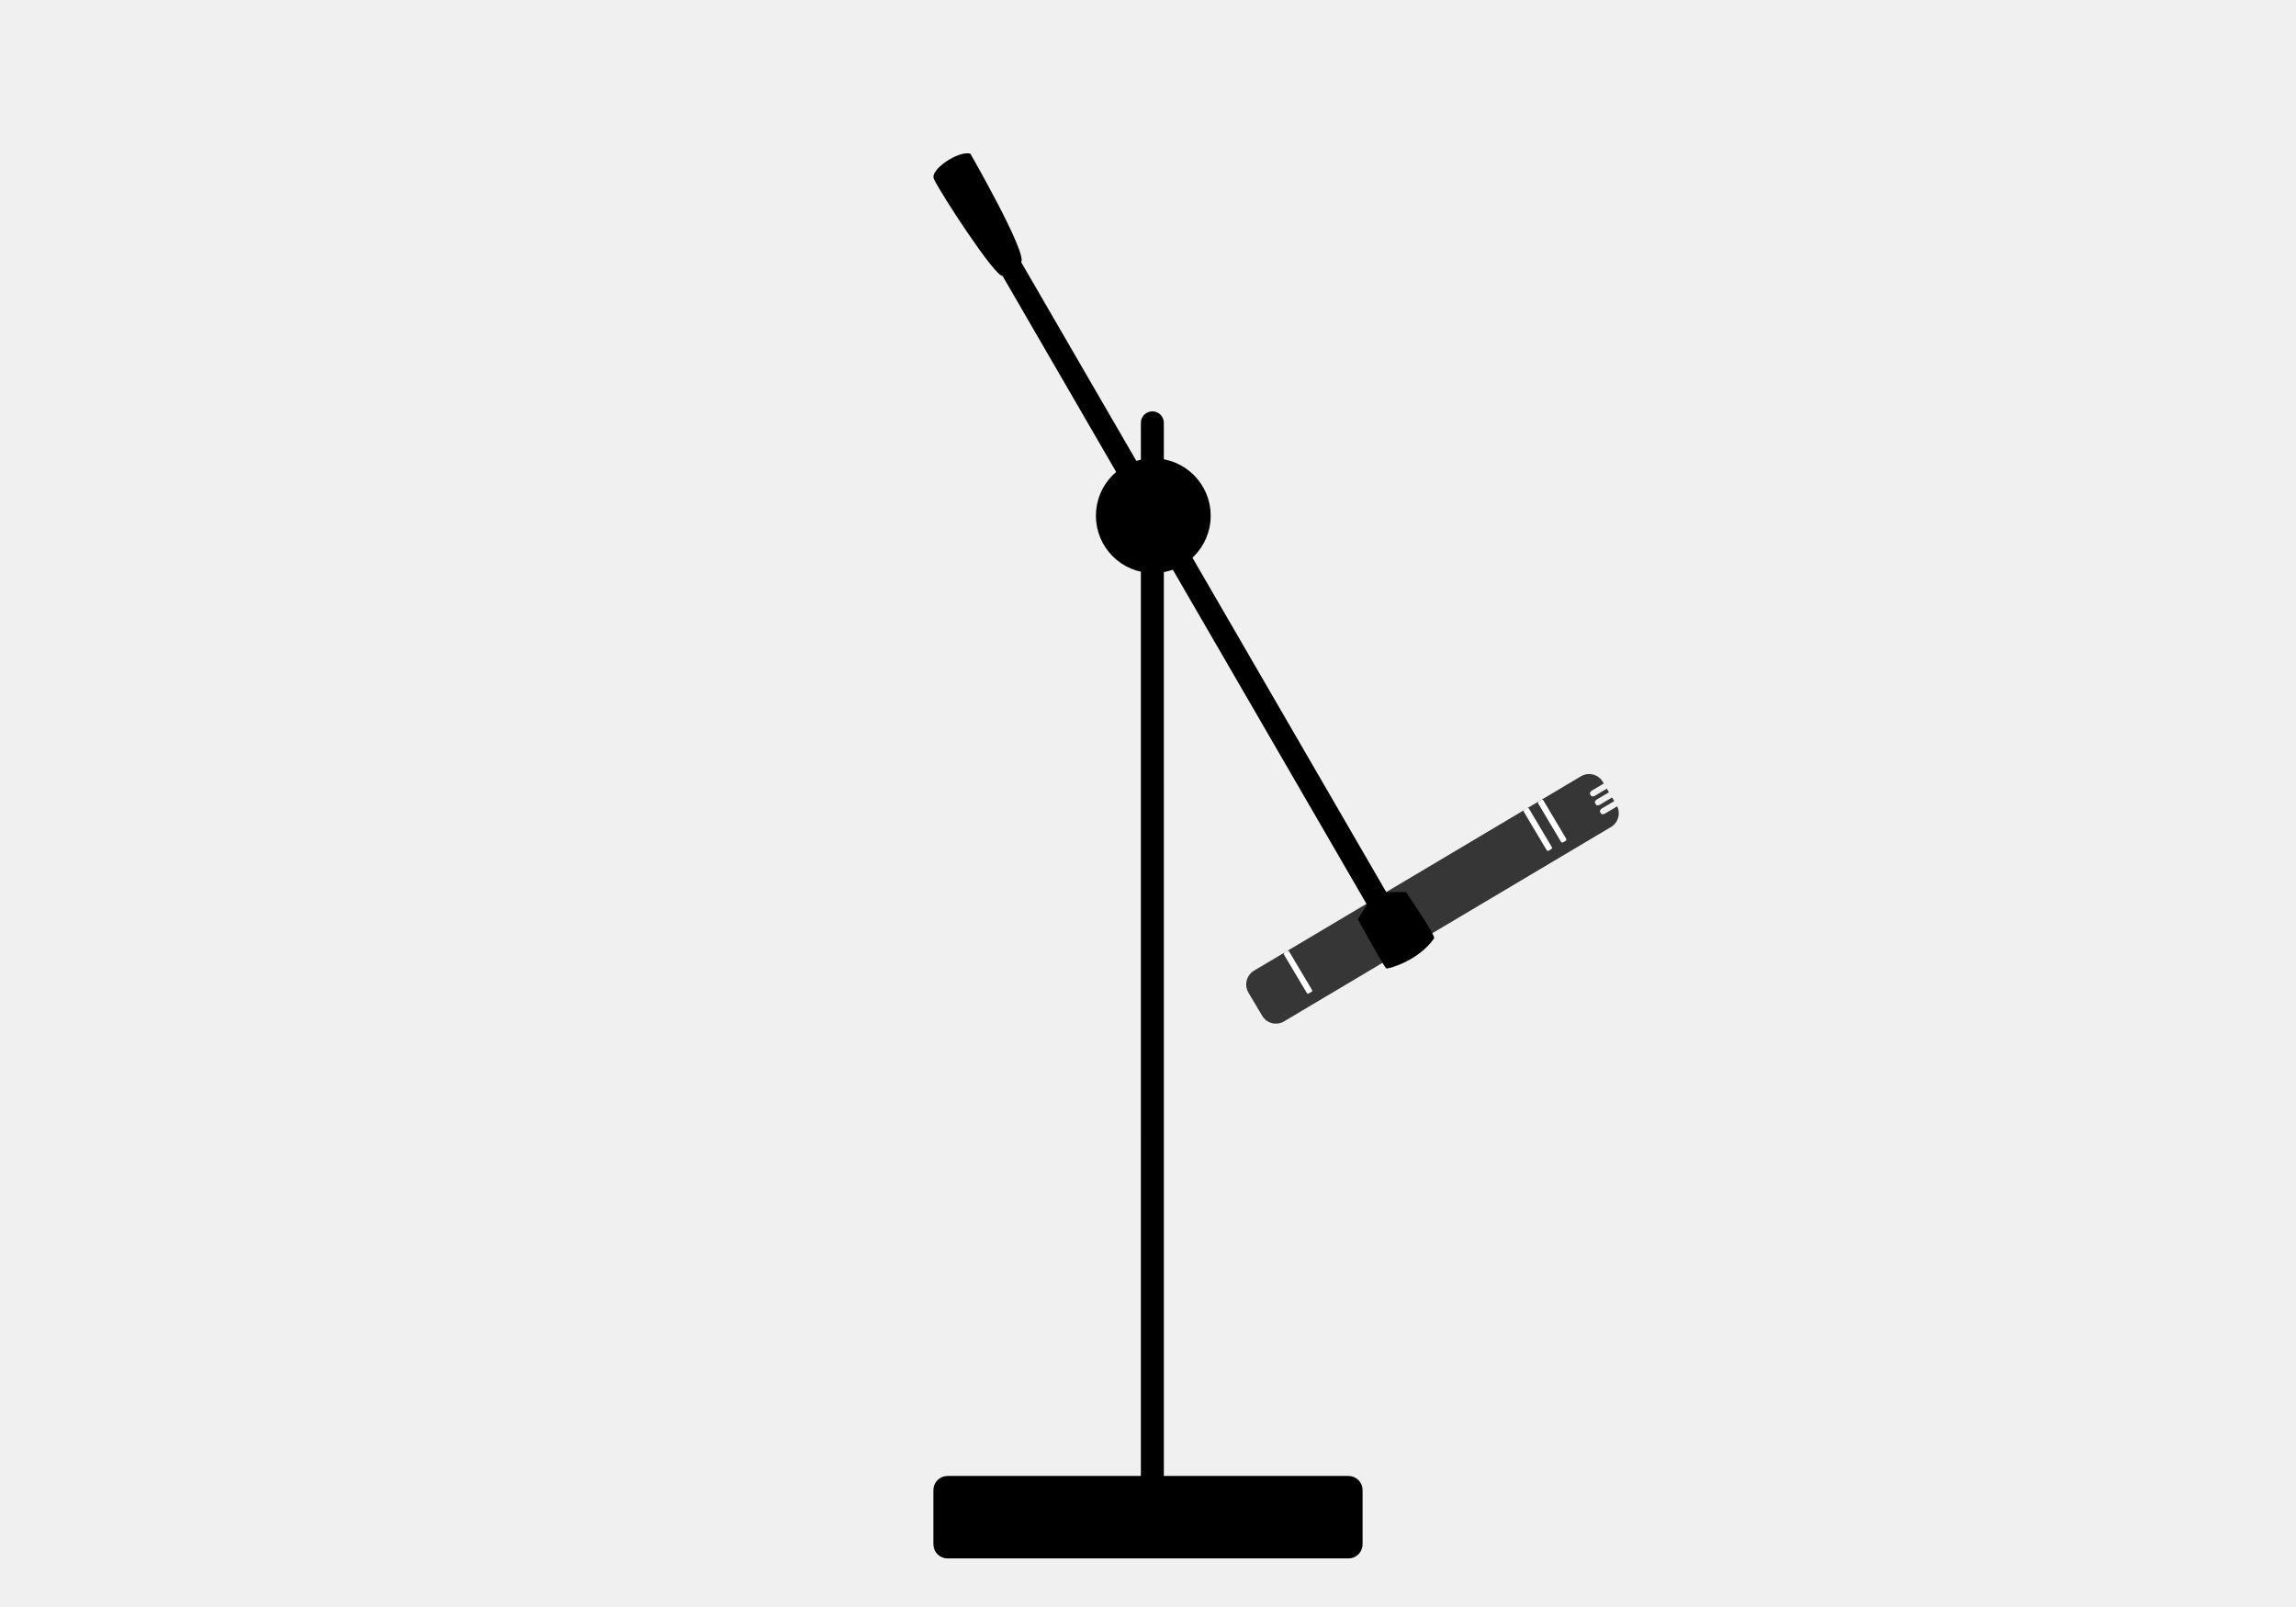
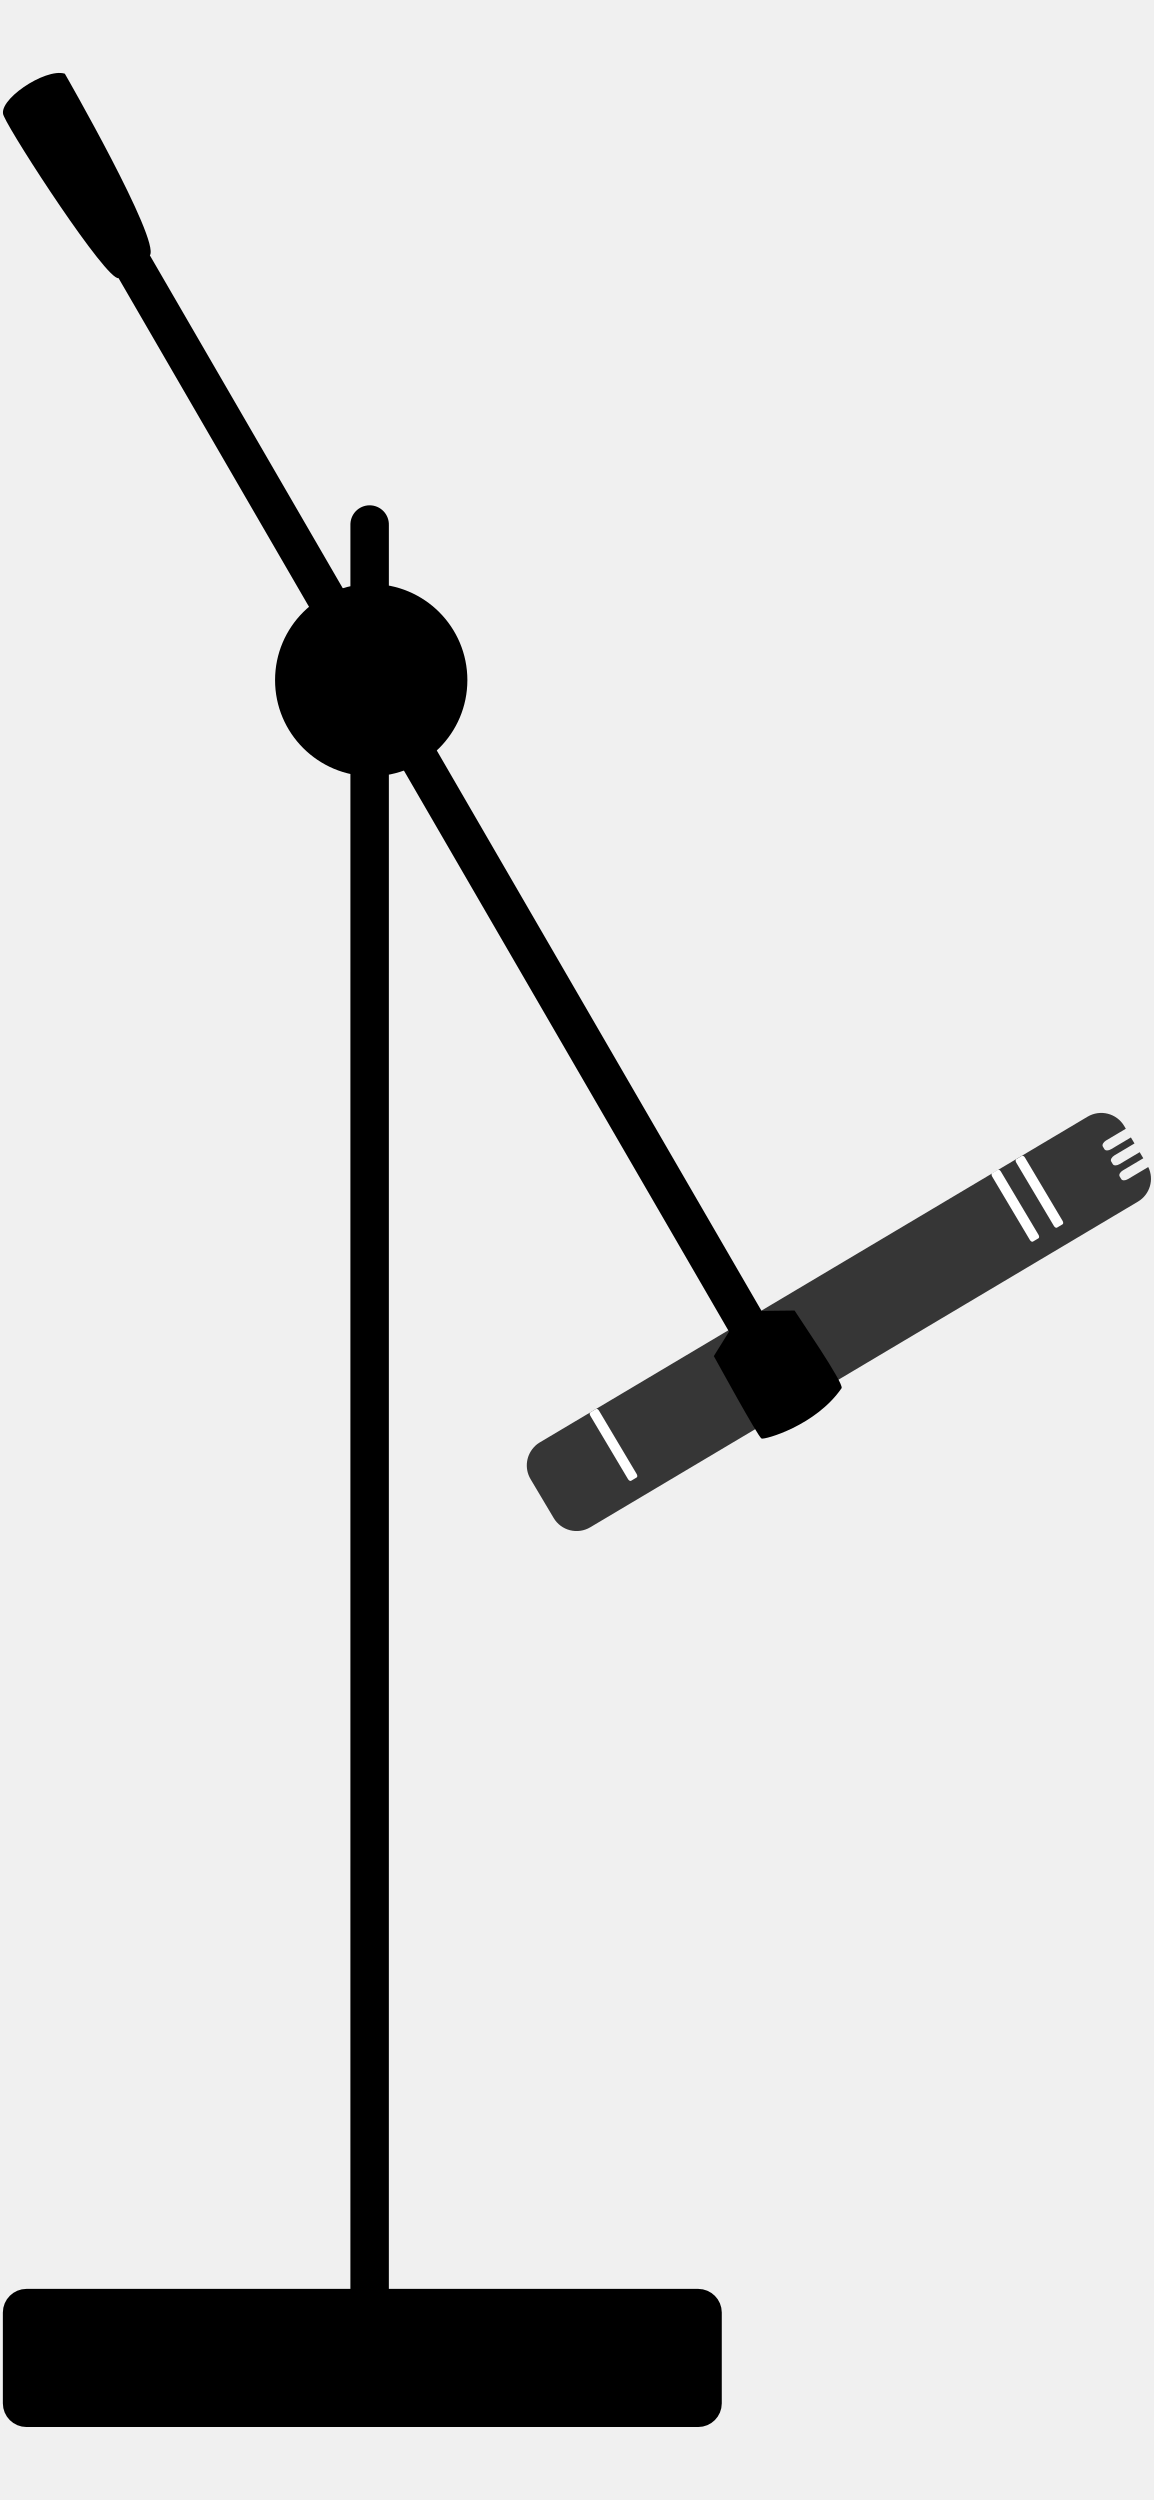
- <svg xmlns="http://www.w3.org/2000/svg" width="100" height="70" version="1.1" id="svg6">
+ <svg xmlns="http://www.w3.org/2000/svg" width="30" height="65" version="1.1" id="svg6">
  <defs id="defs6" />
-   <g transform="rotate(-165.736,27.69411,6.236822)" id="g6">
+   <g transform="rotate(-165.736,7.105237,6.38501)" id="g6">
    <g id="g9" transform="matrix(0.8785838,-0.4775882,-0.4775882,-0.8785838,-4.156267,-1.354918)">
      <g transform="matrix(1.859612,0.5498539,0.5498539,-1.859612,-35.18011,46.9636)" id="g5">
        <path d="m 17.016,19.67 a 0.36,0.36 0 0 0 0.286,-0.351 V 18.712 A 0.357,0.357 0 0 0 16.944,18.354 H 8.4 a 0.356,0.356 0 0 0 -0.355,0.328 h 0.317 c 0.043,0 0.077,0.02 0.077,0.047 v 0.041 c 0,0.026 -0.034,0.047 -0.077,0.047 h -0.32 v 0.095 h 0.314 c 0.043,0 0.078,0.02 0.078,0.046 V 19 c 0,0.026 -0.035,0.047 -0.077,0.048 H 8.042 v 0.094 h 0.309 c 0.043,0 0.077,0.02 0.077,0.047 v 0.04 c 0,0.026 -0.034,0.047 -0.077,0.048 h -0.31 v 0.043 c 0,0.198 0.16,0.358 0.359,0.358 h 8.544 a 0.4,0.4 0 0 0 0.072,-0.007" style="fill:#363636;fill-opacity:1;stroke-width:0.265;stroke-linecap:square;stroke-linejoin:round;stroke-miterlimit:4.7" id="path2" />
        <rect width="0.135" height="1.068" x="9.401" y="18.609" rx="0.024" ry="0.04" style="fill:#ffffff;stroke:none;stroke-width:0.265;stroke-linecap:square;stroke-linejoin:round;stroke-miterlimit:4.7;stroke-dasharray:none;stroke-opacity:1" id="rect3" />
        <rect width="0.135" height="1.068" x="9.774" y="18.613" rx="0.024" ry="0.04" style="fill:#ffffff;stroke:none;stroke-width:0.265;stroke-linecap:square;stroke-linejoin:round;stroke-miterlimit:4.7;stroke-dasharray:none;stroke-opacity:1" id="rect4" />
        <rect width="0.135" height="1.068" x="16.044" y="18.61" rx="0.024" ry="0.04" style="fill:#ffffff;stroke:none;stroke-width:0.265;stroke-linecap:square;stroke-linejoin:round;stroke-miterlimit:4.7;stroke-dasharray:none;stroke-opacity:1" id="rect5" />
      </g>
      <path style="color:#000000;fill:#000000;stroke-linecap:round;stroke-linejoin:round;stroke-miterlimit:4.7;-inkscape-stroke:none" d="m 12.157,-17.163 c -0.101,0.606 -1.53,4.802 -1.852,4.814 l -8.634,30.457 0.54,0.519 c -0.029,0.102 -0.597,2.321 -0.674,2.383 -0.067,0.054 -1.446,0.025 -2.339,-0.755 -0.106,-0.092 0.645,-2.113 0.686,-2.259 l 0.835,-0.202 8.651,-30.516 c -0.364,-0.317 0.979,-5.123 0.979,-5.123 0.459,-0.282 1.929,0.251 1.807,0.682 z" id="path6" />
    </g>
    <rect width="18.178" height="3.078" x="-6.091" y="45.444" rx="0.358" ry="0.358" style="fill:#000000;stroke:#000000;stroke-width:0.514;stroke-linecap:square;stroke-linejoin:round;stroke-miterlimit:4.7;stroke-dasharray:none;stroke-opacity:1" transform="matrix(0.9691707,-0.2463901,-0.2463901,-0.9691707,0,0)" id="rect1" />
    <path id="path8" style="stroke:#000000;stroke-linecap:round;stroke-linejoin:round;stroke-miterlimit:4.7" d="M 3.792,-4.43 A 2,2 0 0 0 1.361,-5.876 2,2 0 0 0 -0.085,-3.445 2,2 0 0 0 2.346,-1.999 2,2 0 0 0 3.792,-4.43 Z M 2.89,-0.027 -8.576,-45.13 v 0" />
  </g>
</svg>
